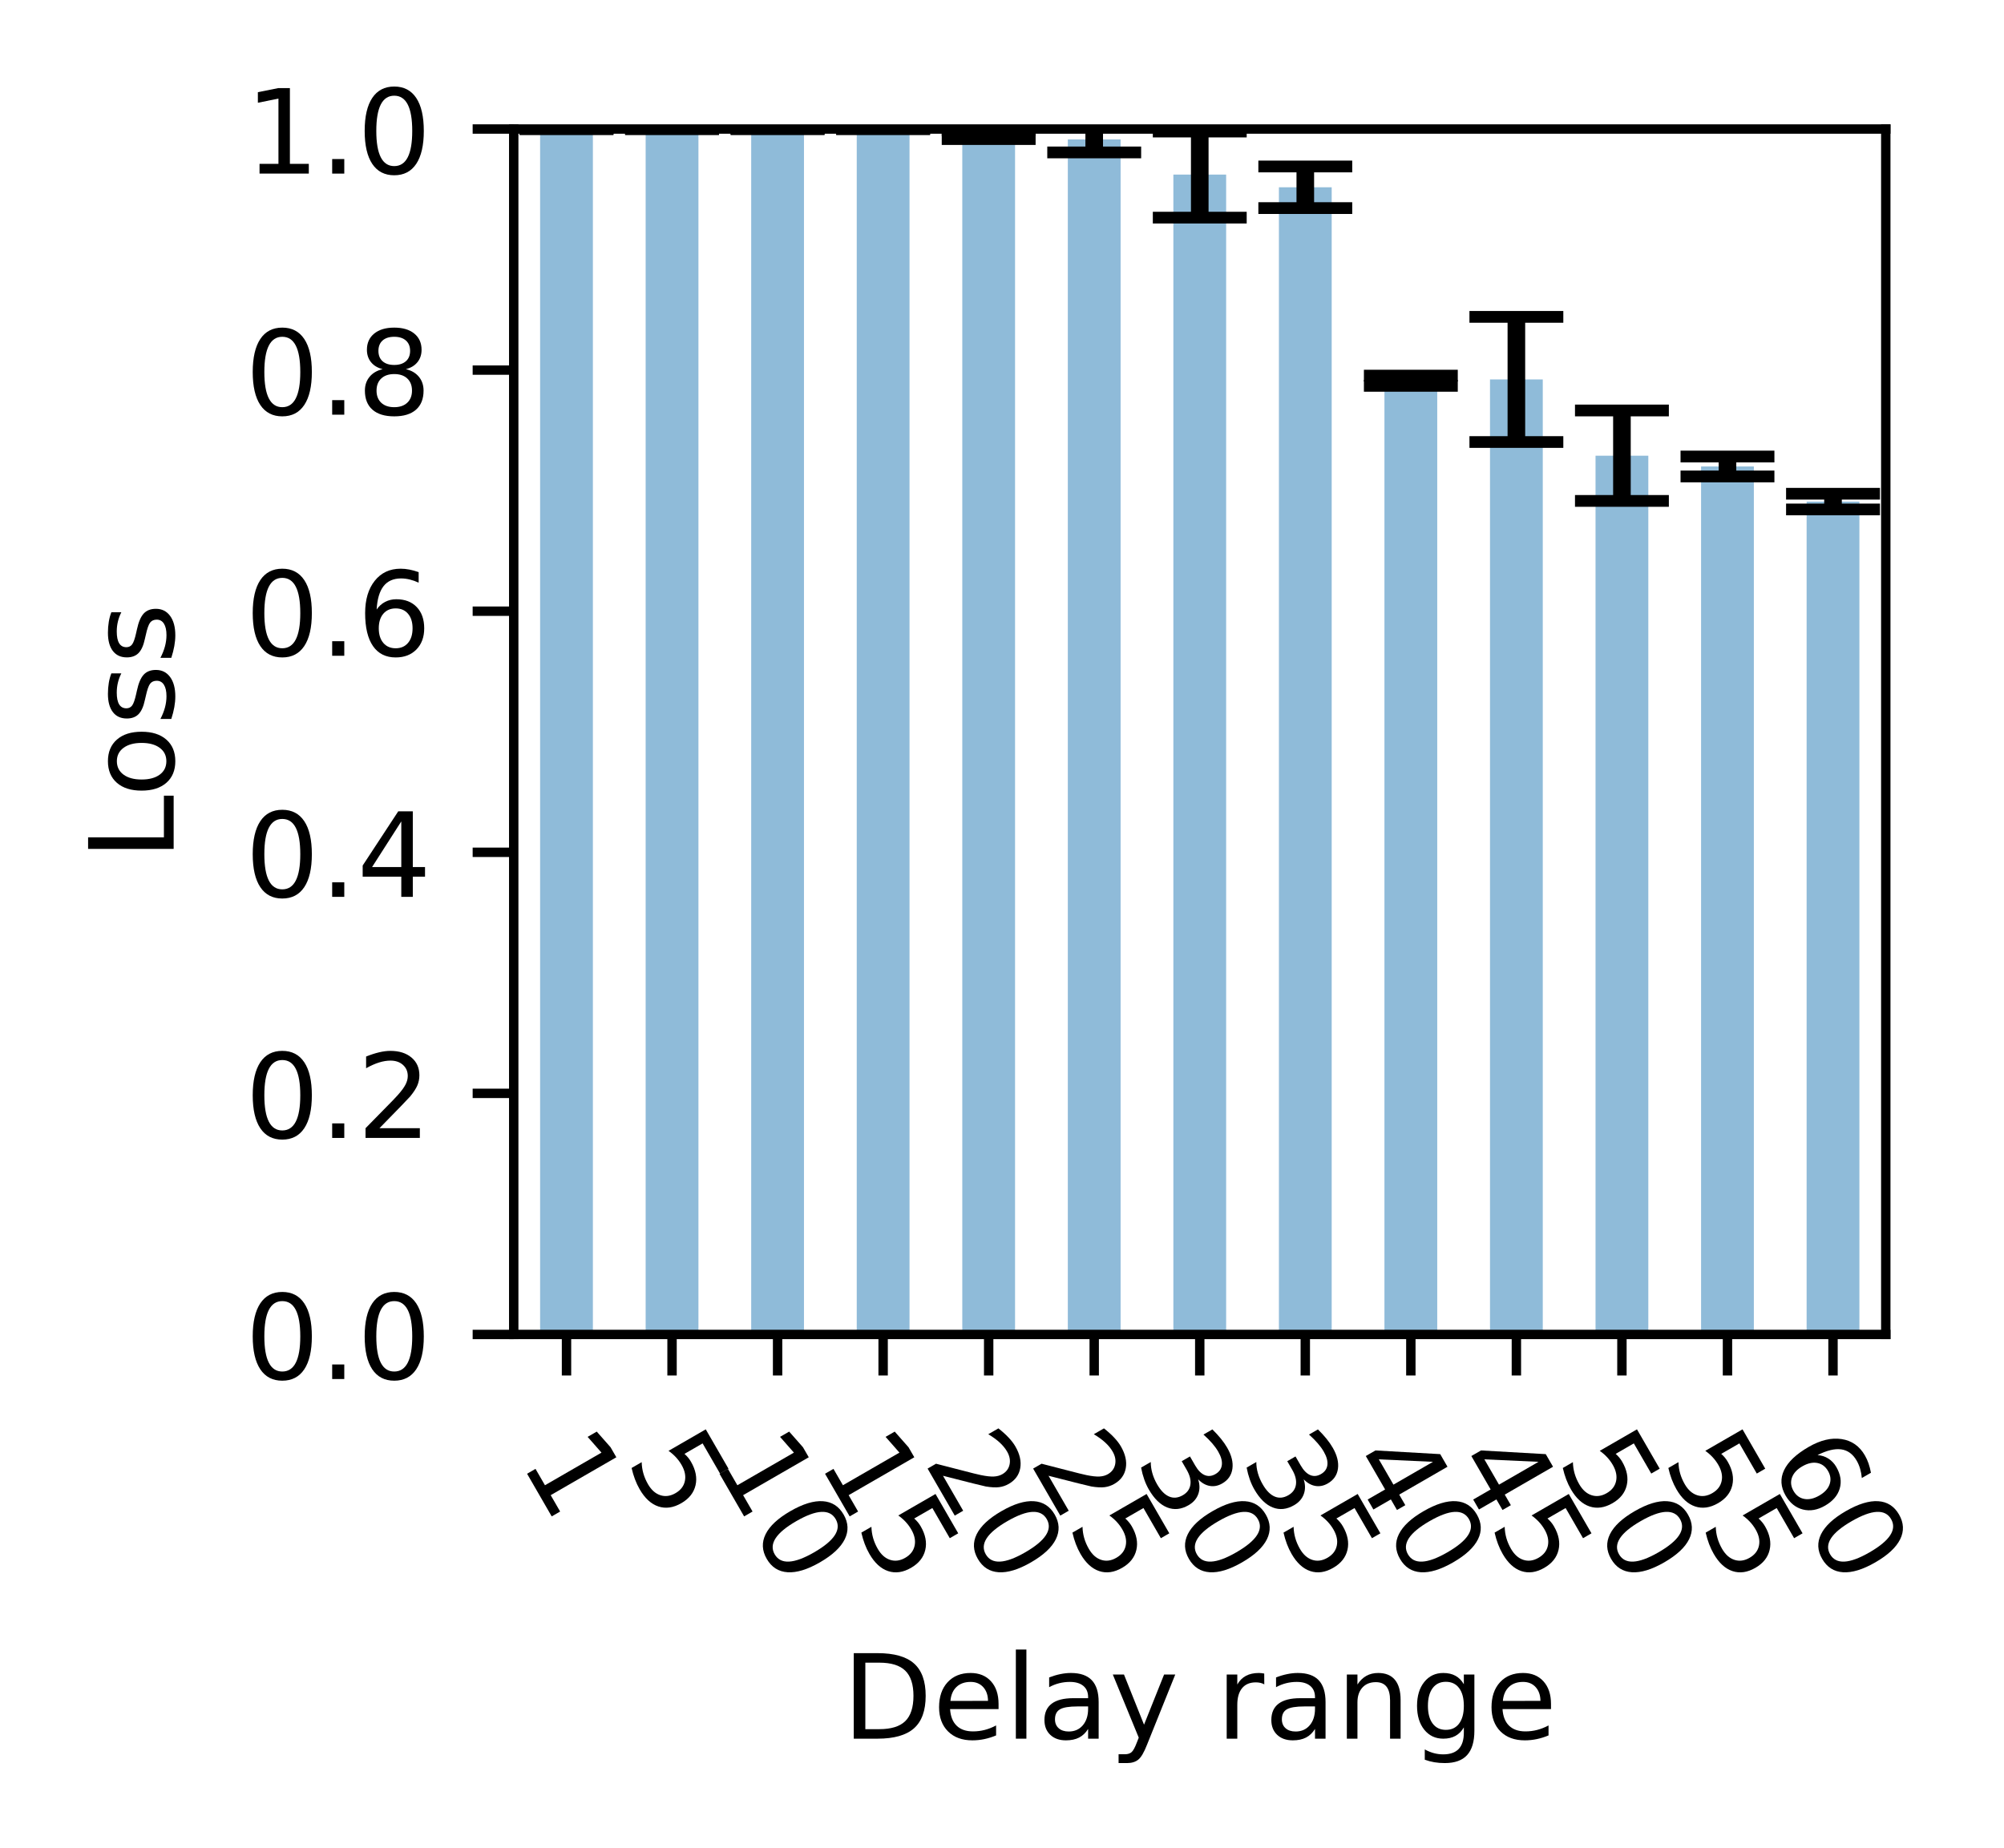
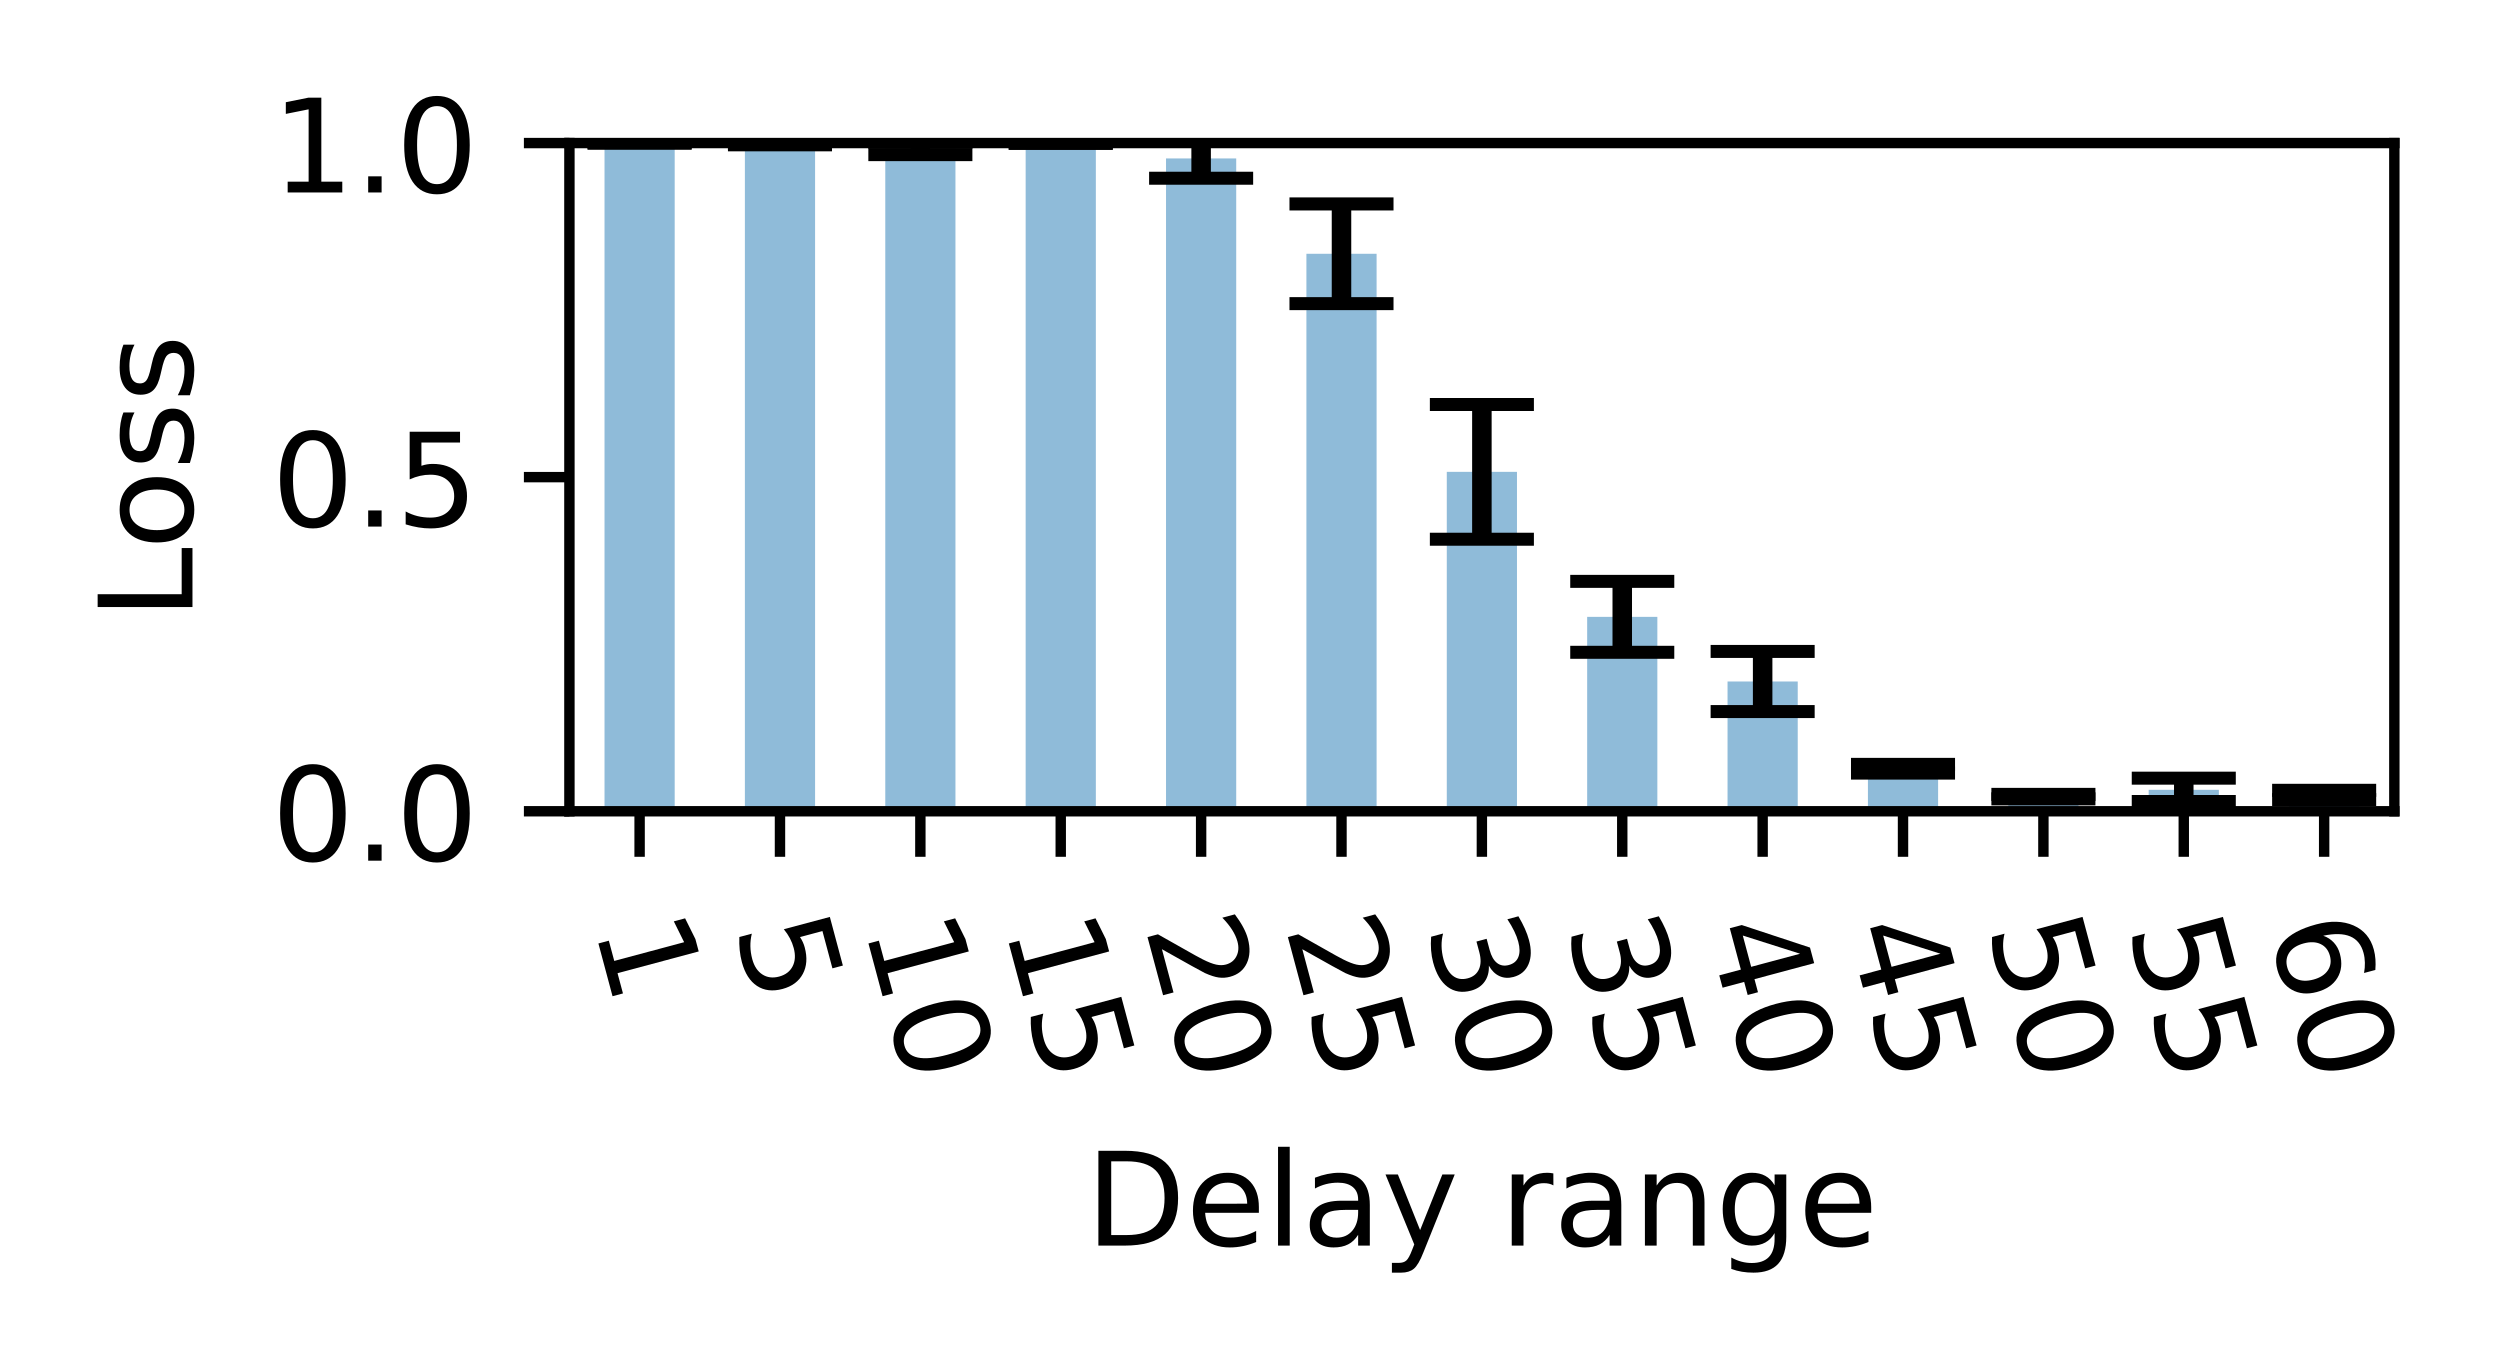
- <svg xmlns="http://www.w3.org/2000/svg" xmlns:xlink="http://www.w3.org/1999/xlink" width="170.785pt" height="157.492pt" viewBox="0 0 170.785 157.492" version="1.1">
+ <svg xmlns="http://www.w3.org/2000/svg" xmlns:xlink="http://www.w3.org/1999/xlink" width="192.22pt" height="105.052pt" viewBox="0 0 192.22 105.052" version="1.1">
  <defs>
    <style type="text/css">*{stroke-linejoin: round; stroke-linecap: butt}</style>
  </defs>
  <g id="figure_1">
    <g id="patch_1">
-       <path d="M -0 157.492  L 170.785 157.492  L 170.785 0  L -0 0  L -0 157.492  z " style="fill: none" />
+       <path d="M 0 105.052  L 192.22 105.052  L 192.22 0  L 0 0  L 0 105.052  z " style="fill: none" />
    </g>
    <g id="axes_1">
      <g id="patch_2">
-         <path d="M 43.781 113.755  L 160.71 113.755  L 160.71 10.999  L 43.781 10.999  L 43.781 113.755  z " style="fill: none" />
+         <path d="M 43.781 62.377  L 184.096 62.377  L 184.096 10.999  L 43.781 10.999  L 43.781 62.377  z " style="fill: none" />
      </g>
      <g id="patch_3">
-         <path d="M 46.03 113.755  L 50.527 113.755  L 50.527 10.999  L 46.03 10.999  z " clip-path="url(#p0a329f29b9)" style="fill: #1f77b4; opacity: 0.5" />
+         <path d="M 46.48 62.377  L 51.876 62.377  L 51.876 10.999  L 46.48 10.999  z " clip-path="url(#p84461c44e7)" style="fill: #1f77b4; opacity: 0.5" />
      </g>
      <g id="patch_4">
-         <path d="M 55.024 113.755  L 59.522 113.755  L 59.522 10.999  L 55.024 10.999  z " clip-path="url(#p0a329f29b9)" style="fill: #1f77b4; opacity: 0.5" />
+         <path d="M 57.273 62.377  L 62.67 62.377  L 62.67 11.079  L 57.273 11.079  z " clip-path="url(#p84461c44e7)" style="fill: #1f77b4; opacity: 0.5" />
      </g>
      <g id="patch_5">
-         <path d="M 64.019 113.755  L 68.516 113.755  L 68.516 10.999  L 64.019 10.999  z " clip-path="url(#p0a329f29b9)" style="fill: #1f77b4; opacity: 0.5" />
+         <path d="M 68.067 62.377  L 73.463 62.377  L 73.463 11.414  L 68.067 11.414  z " clip-path="url(#p84461c44e7)" style="fill: #1f77b4; opacity: 0.5" />
      </g>
      <g id="patch_6">
-         <path d="M 73.014 113.755  L 77.511 113.755  L 77.511 10.999  L 73.014 10.999  z " clip-path="url(#p0a329f29b9)" style="fill: #1f77b4; opacity: 0.5" />
+         <path d="M 78.86 62.377  L 84.257 62.377  L 84.257 11.019  L 78.86 11.019  z " clip-path="url(#p84461c44e7)" style="fill: #1f77b4; opacity: 0.5" />
      </g>
      <g id="patch_7">
-         <path d="M 82.008 113.755  L 86.505 113.755  L 86.505 11.474  L 82.008 11.474  z " clip-path="url(#p0a329f29b9)" style="fill: #1f77b4; opacity: 0.5" />
+         <path d="M 89.653 62.377  L 95.05 62.377  L 95.05 12.182  L 89.653 12.182  z " clip-path="url(#p84461c44e7)" style="fill: #1f77b4; opacity: 0.5" />
      </g>
      <g id="patch_8">
-         <path d="M 91.003 113.755  L 95.5 113.755  L 95.5 11.885  L 91.003 11.885  z " clip-path="url(#p0a329f29b9)" style="fill: #1f77b4; opacity: 0.5" />
+         <path d="M 100.447 62.377  L 105.844 62.377  L 105.844 19.512  L 100.447 19.512  z " clip-path="url(#p84461c44e7)" style="fill: #1f77b4; opacity: 0.5" />
      </g>
      <g id="patch_9">
-         <path d="M 99.997 113.755  L 104.494 113.755  L 104.494 14.882  L 99.997 14.882  z " clip-path="url(#p0a329f29b9)" style="fill: #1f77b4; opacity: 0.5" />
+         <path d="M 111.24 62.377  L 116.637 62.377  L 116.637 36.28  L 111.24 36.28  z " clip-path="url(#p84461c44e7)" style="fill: #1f77b4; opacity: 0.5" />
      </g>
      <g id="patch_10">
-         <path d="M 108.992 113.755  L 113.489 113.755  L 113.489 15.964  L 108.992 15.964  z " clip-path="url(#p0a329f29b9)" style="fill: #1f77b4; opacity: 0.5" />
+         <path d="M 122.034 62.377  L 127.431 62.377  L 127.431 47.429  L 122.034 47.429  z " clip-path="url(#p84461c44e7)" style="fill: #1f77b4; opacity: 0.5" />
      </g>
      <g id="patch_11">
-         <path d="M 117.986 113.755  L 122.484 113.755  L 122.484 32.456  L 117.986 32.456  z " clip-path="url(#p0a329f29b9)" style="fill: #1f77b4; opacity: 0.5" />
+         <path d="M 132.827 62.377  L 138.224 62.377  L 138.224 52.399  L 132.827 52.399  z " clip-path="url(#p84461c44e7)" style="fill: #1f77b4; opacity: 0.5" />
      </g>
      <g id="patch_12">
-         <path d="M 126.981 113.755  L 131.478 113.755  L 131.478 32.345  L 126.981 32.345  z " clip-path="url(#p0a329f29b9)" style="fill: #1f77b4; opacity: 0.5" />
+         <path d="M 143.621 62.377  L 149.017 62.377  L 149.017 59.109  L 143.621 59.109  z " clip-path="url(#p84461c44e7)" style="fill: #1f77b4; opacity: 0.5" />
      </g>
      <g id="patch_13">
-         <path d="M 135.975 113.755  L 140.473 113.755  L 140.473 38.847  L 135.975 38.847  z " clip-path="url(#p0a329f29b9)" style="fill: #1f77b4; opacity: 0.5" />
+         <path d="M 154.414 62.377  L 159.811 62.377  L 159.811 61.251  L 154.414 61.251  z " clip-path="url(#p84461c44e7)" style="fill: #1f77b4; opacity: 0.5" />
      </g>
      <g id="patch_14">
-         <path d="M 144.97 113.755  L 149.467 113.755  L 149.467 39.765  L 144.97 39.765  z " clip-path="url(#p0a329f29b9)" style="fill: #1f77b4; opacity: 0.5" />
+         <path d="M 165.208 62.377  L 170.604 62.377  L 170.604 60.727  L 165.208 60.727  z " clip-path="url(#p84461c44e7)" style="fill: #1f77b4; opacity: 0.5" />
      </g>
      <g id="patch_15">
-         <path d="M 153.964 113.755  L 158.462 113.755  L 158.462 42.759  L 153.964 42.759  z " clip-path="url(#p0a329f29b9)" style="fill: #1f77b4; opacity: 0.5" />
+         <path d="M 176.001 62.377  L 181.398 62.377  L 181.398 61.125  L 176.001 61.125  z " clip-path="url(#p84461c44e7)" style="fill: #1f77b4; opacity: 0.5" />
      </g>
      <g id="matplotlib.axis_1">
        <g id="xtick_1">
          <g id="line2d_1">
            <defs>
-               <path id="m7766f62734" d="M 0 0  L 0 3.5  " style="stroke: #000000; stroke-width: 0.8" />
+               <path id="mae261e4561" d="M 0 0  L 0 3.5  " style="stroke: #000000; stroke-width: 0.8" />
            </defs>
            <g>
-               <use xlink:href="#m7766f62734" x="48.279" y="113.755" style="stroke: #000000; stroke-width: 0.8" />
+               <use xlink:href="#mae261e4561" x="49.178" y="62.377" style="stroke: #000000; stroke-width: 0.8" />
            </g>
          </g>
          <g id="text_1">
-             <g transform="translate(44.29821 124.5543) rotate(-300) scale(0.1 -0.1)">
+             <g transform="translate(45.68926 71.34379) rotate(-285) scale(0.1 -0.1)">
              <defs>
                <path id="DejaVuSans-31" d="M 794 531  L 1825 531  L 1825 4091  L 703 3866  L 703 4441  L 1819 4666  L 2450 4666  L 2450 531  L 3481 531  L 3481 0  L 794 0  L 794 531  z " transform="scale(0.015625)" />
              </defs>
              <use xlink:href="#DejaVuSans-31" />
            </g>
          </g>
        </g>
        <g id="xtick_2">
          <g id="line2d_2">
            <g>
-               <use xlink:href="#m7766f62734" x="57.273" y="113.755" style="stroke: #000000; stroke-width: 0.8" />
+               <use xlink:href="#mae261e4561" x="59.971" y="62.377" style="stroke: #000000; stroke-width: 0.8" />
            </g>
          </g>
          <g id="text_2">
-             <g transform="translate(53.29276 124.5543) rotate(-300) scale(0.1 -0.1)">
+             <g transform="translate(56.48272 71.34379) rotate(-285) scale(0.1 -0.1)">
              <defs>
                <path id="DejaVuSans-35" d="M 691 4666  L 3169 4666  L 3169 4134  L 1269 4134  L 1269 2991  Q 1406 3038 1543 3061  Q 1681 3084 1819 3084  Q 2600 3084 3056 2656  Q 3513 2228 3513 1497  Q 3513 744 3044 326  Q 2575 -91 1722 -91  Q 1428 -91 1123 -41  Q 819 9 494 109  L 494 744  Q 775 591 1075 516  Q 1375 441 1709 441  Q 2250 441 2565 725  Q 2881 1009 2881 1497  Q 2881 1984 2565 2268  Q 2250 2553 1709 2553  Q 1456 2553 1204 2497  Q 953 2441 691 2322  L 691 4666  z " transform="scale(0.015625)" />
              </defs>
              <use xlink:href="#DejaVuSans-35" />
            </g>
          </g>
        </g>
        <g id="xtick_3">
          <g id="line2d_3">
            <g>
-               <use xlink:href="#m7766f62734" x="66.268" y="113.755" style="stroke: #000000; stroke-width: 0.8" />
+               <use xlink:href="#mae261e4561" x="70.765" y="62.377" style="stroke: #000000; stroke-width: 0.8" />
            </g>
          </g>
          <g id="text_3">
-             <g transform="translate(60.69668 124.5543) rotate(-300) scale(0.1 -0.1)">
+             <g transform="translate(66.45281 71.34379) rotate(-285) scale(0.1 -0.1)">
              <defs>
                <path id="DejaVuSans-30" d="M 2034 4250  Q 1547 4250 1301 3770  Q 1056 3291 1056 2328  Q 1056 1369 1301 889  Q 1547 409 2034 409  Q 2525 409 2770 889  Q 3016 1369 3016 2328  Q 3016 3291 2770 3770  Q 2525 4250 2034 4250  z M 2034 4750  Q 2819 4750 3233 4129  Q 3647 3509 3647 2328  Q 3647 1150 3233 529  Q 2819 -91 2034 -91  Q 1250 -91 836 529  Q 422 1150 422 2328  Q 422 3509 836 4129  Q 1250 4750 2034 4750  z " transform="scale(0.015625)" />
              </defs>
              <use xlink:href="#DejaVuSans-31" />
              <use xlink:href="#DejaVuSans-30" transform="translate(63.62305 0)" />
            </g>
          </g>
        </g>
        <g id="xtick_4">
          <g id="line2d_4">
            <g>
-               <use xlink:href="#m7766f62734" x="75.262" y="113.755" style="stroke: #000000; stroke-width: 0.8" />
+               <use xlink:href="#mae261e4561" x="81.558" y="62.377" style="stroke: #000000; stroke-width: 0.8" />
            </g>
          </g>
          <g id="text_4">
-             <g transform="translate(69.69123 124.5543) rotate(-300) scale(0.1 -0.1)">
+             <g transform="translate(77.24627 71.34379) rotate(-285) scale(0.1 -0.1)">
              <use xlink:href="#DejaVuSans-31" />
              <use xlink:href="#DejaVuSans-35" transform="translate(63.62305 0)" />
            </g>
          </g>
        </g>
        <g id="xtick_5">
          <g id="line2d_5">
            <g>
-               <use xlink:href="#m7766f62734" x="84.257" y="113.755" style="stroke: #000000; stroke-width: 0.8" />
+               <use xlink:href="#mae261e4561" x="92.352" y="62.377" style="stroke: #000000; stroke-width: 0.8" />
            </g>
          </g>
          <g id="text_5">
-             <g transform="translate(78.68578 124.5543) rotate(-300) scale(0.1 -0.1)">
+             <g transform="translate(88.03973 71.34379) rotate(-285) scale(0.1 -0.1)">
              <defs>
                <path id="DejaVuSans-32" d="M 1228 531  L 3431 531  L 3431 0  L 469 0  L 469 531  Q 828 903 1448 1529  Q 2069 2156 2228 2338  Q 2531 2678 2651 2914  Q 2772 3150 2772 3378  Q 2772 3750 2511 3984  Q 2250 4219 1831 4219  Q 1534 4219 1204 4116  Q 875 4013 500 3803  L 500 4441  Q 881 4594 1212 4672  Q 1544 4750 1819 4750  Q 2544 4750 2975 4387  Q 3406 4025 3406 3419  Q 3406 3131 3298 2873  Q 3191 2616 2906 2266  Q 2828 2175 2409 1742  Q 1991 1309 1228 531  z " transform="scale(0.015625)" />
              </defs>
              <use xlink:href="#DejaVuSans-32" />
              <use xlink:href="#DejaVuSans-30" transform="translate(63.62305 0)" />
            </g>
          </g>
        </g>
        <g id="xtick_6">
          <g id="line2d_6">
            <g>
-               <use xlink:href="#m7766f62734" x="93.251" y="113.755" style="stroke: #000000; stroke-width: 0.8" />
+               <use xlink:href="#mae261e4561" x="103.145" y="62.377" style="stroke: #000000; stroke-width: 0.8" />
            </g>
          </g>
          <g id="text_6">
-             <g transform="translate(87.68033 124.5543) rotate(-300) scale(0.1 -0.1)">
+             <g transform="translate(98.83318 71.34379) rotate(-285) scale(0.1 -0.1)">
              <use xlink:href="#DejaVuSans-32" />
              <use xlink:href="#DejaVuSans-35" transform="translate(63.62305 0)" />
            </g>
          </g>
        </g>
        <g id="xtick_7">
          <g id="line2d_7">
            <g>
-               <use xlink:href="#m7766f62734" x="102.246" y="113.755" style="stroke: #000000; stroke-width: 0.8" />
+               <use xlink:href="#mae261e4561" x="113.939" y="62.377" style="stroke: #000000; stroke-width: 0.8" />
            </g>
          </g>
          <g id="text_7">
-             <g transform="translate(96.67488 124.5543) rotate(-300) scale(0.1 -0.1)">
+             <g transform="translate(109.6266 71.34379) rotate(-285) scale(0.1 -0.1)">
              <defs>
                <path id="DejaVuSans-33" d="M 2597 2516  Q 3050 2419 3304 2112  Q 3559 1806 3559 1356  Q 3559 666 3084 287  Q 2609 -91 1734 -91  Q 1441 -91 1130 -33  Q 819 25 488 141  L 488 750  Q 750 597 1062 519  Q 1375 441 1716 441  Q 2309 441 2620 675  Q 2931 909 2931 1356  Q 2931 1769 2642 2001  Q 2353 2234 1838 2234  L 1294 2234  L 1294 2753  L 1863 2753  Q 2328 2753 2575 2939  Q 2822 3125 2822 3475  Q 2822 3834 2567 4026  Q 2313 4219 1838 4219  Q 1578 4219 1281 4162  Q 984 4106 628 3988  L 628 4550  Q 988 4650 1302 4700  Q 1616 4750 1894 4750  Q 2613 4750 3031 4423  Q 3450 4097 3450 3541  Q 3450 3153 3228 2886  Q 3006 2619 2597 2516  z " transform="scale(0.015625)" />
              </defs>
              <use xlink:href="#DejaVuSans-33" />
              <use xlink:href="#DejaVuSans-30" transform="translate(63.62305 0)" />
            </g>
          </g>
        </g>
        <g id="xtick_8">
          <g id="line2d_8">
            <g>
-               <use xlink:href="#m7766f62734" x="111.24" y="113.755" style="stroke: #000000; stroke-width: 0.8" />
+               <use xlink:href="#mae261e4561" x="124.732" y="62.377" style="stroke: #000000; stroke-width: 0.8" />
            </g>
          </g>
          <g id="text_8">
-             <g transform="translate(105.6694 124.5543) rotate(-300) scale(0.1 -0.1)">
+             <g transform="translate(120.4201 71.34379) rotate(-285) scale(0.1 -0.1)">
              <use xlink:href="#DejaVuSans-33" />
              <use xlink:href="#DejaVuSans-35" transform="translate(63.62305 0)" />
            </g>
          </g>
        </g>
        <g id="xtick_9">
          <g id="line2d_9">
            <g>
-               <use xlink:href="#m7766f62734" x="120.235" y="113.755" style="stroke: #000000; stroke-width: 0.8" />
+               <use xlink:href="#mae261e4561" x="135.526" y="62.377" style="stroke: #000000; stroke-width: 0.8" />
            </g>
          </g>
          <g id="text_9">
-             <g transform="translate(114.664 124.5543) rotate(-300) scale(0.1 -0.1)">
+             <g transform="translate(131.2136 71.34379) rotate(-285) scale(0.1 -0.1)">
              <defs>
                <path id="DejaVuSans-34" d="M 2419 4116  L 825 1625  L 2419 1625  L 2419 4116  z M 2253 4666  L 3047 4666  L 3047 1625  L 3713 1625  L 3713 1100  L 3047 1100  L 3047 0  L 2419 0  L 2419 1100  L 313 1100  L 313 1709  L 2253 4666  z " transform="scale(0.015625)" />
              </defs>
              <use xlink:href="#DejaVuSans-34" />
              <use xlink:href="#DejaVuSans-30" transform="translate(63.62305 0)" />
            </g>
          </g>
        </g>
        <g id="xtick_10">
          <g id="line2d_10">
            <g>
-               <use xlink:href="#m7766f62734" x="129.229" y="113.755" style="stroke: #000000; stroke-width: 0.8" />
+               <use xlink:href="#mae261e4561" x="146.319" y="62.377" style="stroke: #000000; stroke-width: 0.8" />
            </g>
          </g>
          <g id="text_10">
-             <g transform="translate(123.6585 124.5543) rotate(-300) scale(0.1 -0.1)">
+             <g transform="translate(142.007 71.34379) rotate(-285) scale(0.1 -0.1)">
              <use xlink:href="#DejaVuSans-34" />
              <use xlink:href="#DejaVuSans-35" transform="translate(63.62305 0)" />
            </g>
          </g>
        </g>
        <g id="xtick_11">
          <g id="line2d_11">
            <g>
-               <use xlink:href="#m7766f62734" x="138.224" y="113.755" style="stroke: #000000; stroke-width: 0.8" />
+               <use xlink:href="#mae261e4561" x="157.113" y="62.377" style="stroke: #000000; stroke-width: 0.8" />
            </g>
          </g>
          <g id="text_11">
-             <g transform="translate(132.6531 124.5543) rotate(-300) scale(0.1 -0.1)">
+             <g transform="translate(152.8005 71.34379) rotate(-285) scale(0.1 -0.1)">
              <use xlink:href="#DejaVuSans-35" />
              <use xlink:href="#DejaVuSans-30" transform="translate(63.62305 0)" />
            </g>
          </g>
        </g>
        <g id="xtick_12">
          <g id="line2d_12">
            <g>
-               <use xlink:href="#m7766f62734" x="147.219" y="113.755" style="stroke: #000000; stroke-width: 0.8" />
+               <use xlink:href="#mae261e4561" x="167.906" y="62.377" style="stroke: #000000; stroke-width: 0.8" />
            </g>
          </g>
          <g id="text_12">
-             <g transform="translate(141.6476 124.5543) rotate(-300) scale(0.1 -0.1)">
+             <g transform="translate(163.5939 71.34379) rotate(-285) scale(0.1 -0.1)">
              <use xlink:href="#DejaVuSans-35" />
              <use xlink:href="#DejaVuSans-35" transform="translate(63.62305 0)" />
            </g>
          </g>
        </g>
        <g id="xtick_13">
          <g id="line2d_13">
            <g>
-               <use xlink:href="#m7766f62734" x="156.213" y="113.755" style="stroke: #000000; stroke-width: 0.8" />
+               <use xlink:href="#mae261e4561" x="178.699" y="62.377" style="stroke: #000000; stroke-width: 0.8" />
            </g>
          </g>
          <g id="text_13">
-             <g transform="translate(150.6422 124.5543) rotate(-300) scale(0.1 -0.1)">
+             <g transform="translate(174.3874 71.34379) rotate(-285) scale(0.1 -0.1)">
              <defs>
                <path id="DejaVuSans-36" d="M 2113 2584  Q 1688 2584 1439 2293  Q 1191 2003 1191 1497  Q 1191 994 1439 701  Q 1688 409 2113 409  Q 2538 409 2786 701  Q 3034 994 3034 1497  Q 3034 2003 2786 2293  Q 2538 2584 2113 2584  z M 3366 4563  L 3366 3988  Q 3128 4100 2886 4159  Q 2644 4219 2406 4219  Q 1781 4219 1451 3797  Q 1122 3375 1075 2522  Q 1259 2794 1537 2939  Q 1816 3084 2150 3084  Q 2853 3084 3261 2657  Q 3669 2231 3669 1497  Q 3669 778 3244 343  Q 2819 -91 2113 -91  Q 1303 -91 875 529  Q 447 1150 447 2328  Q 447 3434 972 4092  Q 1497 4750 2381 4750  Q 2619 4750 2861 4703  Q 3103 4656 3366 4563  z " transform="scale(0.015625)" />
              </defs>
              <use xlink:href="#DejaVuSans-36" />
              <use xlink:href="#DejaVuSans-30" transform="translate(63.62305 0)" />
            </g>
          </g>
        </g>
        <g id="text_14">
-           <g transform="translate(71.77863 148.2128) scale(0.1 -0.1)">
+           <g transform="translate(83.47154 95.7719) scale(0.1 -0.1)">
            <defs>
              <path id="DejaVuSans-44" d="M 1259 4147  L 1259 519  L 2022 519  Q 2988 519 3436 956  Q 3884 1394 3884 2338  Q 3884 3275 3436 3711  Q 2988 4147 2022 4147  L 1259 4147  z M 628 4666  L 1925 4666  Q 3281 4666 3915 4102  Q 4550 3538 4550 2338  Q 4550 1131 3912 565  Q 3275 0 1925 0  L 628 0  L 628 4666  z " transform="scale(0.015625)" />
              <path id="DejaVuSans-65" d="M 3597 1894  L 3597 1613  L 953 1613  Q 991 1019 1311 708  Q 1631 397 2203 397  Q 2534 397 2845 478  Q 3156 559 3463 722  L 3463 178  Q 3153 47 2828 -22  Q 2503 -91 2169 -91  Q 1331 -91 842 396  Q 353 884 353 1716  Q 353 2575 817 3079  Q 1281 3584 2069 3584  Q 2775 3584 3186 3129  Q 3597 2675 3597 1894  z M 3022 2063  Q 3016 2534 2758 2815  Q 2500 3097 2075 3097  Q 1594 3097 1305 2825  Q 1016 2553 972 2059  L 3022 2063  z " transform="scale(0.015625)" />
              <path id="DejaVuSans-6c" d="M 603 4863  L 1178 4863  L 1178 0  L 603 0  L 603 4863  z " transform="scale(0.015625)" />
              <path id="DejaVuSans-61" d="M 2194 1759  Q 1497 1759 1228 1600  Q 959 1441 959 1056  Q 959 750 1161 570  Q 1363 391 1709 391  Q 2188 391 2477 730  Q 2766 1069 2766 1631  L 2766 1759  L 2194 1759  z M 3341 1997  L 3341 0  L 2766 0  L 2766 531  Q 2569 213 2275 61  Q 1981 -91 1556 -91  Q 1019 -91 701 211  Q 384 513 384 1019  Q 384 1609 779 1909  Q 1175 2209 1959 2209  L 2766 2209  L 2766 2266  Q 2766 2663 2505 2880  Q 2244 3097 1772 3097  Q 1472 3097 1187 3025  Q 903 2953 641 2809  L 641 3341  Q 956 3463 1253 3523  Q 1550 3584 1831 3584  Q 2591 3584 2966 3190  Q 3341 2797 3341 1997  z " transform="scale(0.015625)" />
              <path id="DejaVuSans-79" d="M 2059 -325  Q 1816 -950 1584 -1140  Q 1353 -1331 966 -1331  L 506 -1331  L 506 -850  L 844 -850  Q 1081 -850 1212 -737  Q 1344 -625 1503 -206  L 1606 56  L 191 3500  L 800 3500  L 1894 763  L 2988 3500  L 3597 3500  L 2059 -325  z " transform="scale(0.015625)" />
              <path id="DejaVuSans-20" transform="scale(0.015625)" />
              <path id="DejaVuSans-72" d="M 2631 2963  Q 2534 3019 2420 3045  Q 2306 3072 2169 3072  Q 1681 3072 1420 2755  Q 1159 2438 1159 1844  L 1159 0  L 581 0  L 581 3500  L 1159 3500  L 1159 2956  Q 1341 3275 1631 3429  Q 1922 3584 2338 3584  Q 2397 3584 2469 3576  Q 2541 3569 2628 3553  L 2631 2963  z " transform="scale(0.015625)" />
              <path id="DejaVuSans-6e" d="M 3513 2113  L 3513 0  L 2938 0  L 2938 2094  Q 2938 2591 2744 2837  Q 2550 3084 2163 3084  Q 1697 3084 1428 2787  Q 1159 2491 1159 1978  L 1159 0  L 581 0  L 581 3500  L 1159 3500  L 1159 2956  Q 1366 3272 1645 3428  Q 1925 3584 2291 3584  Q 2894 3584 3203 3211  Q 3513 2838 3513 2113  z " transform="scale(0.015625)" />
              <path id="DejaVuSans-67" d="M 2906 1791  Q 2906 2416 2648 2759  Q 2391 3103 1925 3103  Q 1463 3103 1205 2759  Q 947 2416 947 1791  Q 947 1169 1205 825  Q 1463 481 1925 481  Q 2391 481 2648 825  Q 2906 1169 2906 1791  z M 3481 434  Q 3481 -459 3084 -895  Q 2688 -1331 1869 -1331  Q 1566 -1331 1297 -1286  Q 1028 -1241 775 -1147  L 775 -588  Q 1028 -725 1275 -790  Q 1522 -856 1778 -856  Q 2344 -856 2625 -561  Q 2906 -266 2906 331  L 2906 616  Q 2728 306 2450 153  Q 2172 0 1784 0  Q 1141 0 747 490  Q 353 981 353 1791  Q 353 2603 747 3093  Q 1141 3584 1784 3584  Q 2172 3584 2450 3431  Q 2728 3278 2906 2969  L 2906 3500  L 3481 3500  L 3481 434  z " transform="scale(0.015625)" />
            </defs>
            <use xlink:href="#DejaVuSans-44" />
            <use xlink:href="#DejaVuSans-65" transform="translate(77.00195 0)" />
            <use xlink:href="#DejaVuSans-6c" transform="translate(138.5254 0)" />
            <use xlink:href="#DejaVuSans-61" transform="translate(166.3086 0)" />
            <use xlink:href="#DejaVuSans-79" transform="translate(227.5879 0)" />
            <use xlink:href="#DejaVuSans-20" transform="translate(286.7676 0)" />
            <use xlink:href="#DejaVuSans-72" transform="translate(318.5547 0)" />
            <use xlink:href="#DejaVuSans-61" transform="translate(359.668 0)" />
            <use xlink:href="#DejaVuSans-6e" transform="translate(420.9473 0)" />
            <use xlink:href="#DejaVuSans-67" transform="translate(484.3262 0)" />
            <use xlink:href="#DejaVuSans-65" transform="translate(547.8027 0)" />
          </g>
        </g>
      </g>
      <g id="matplotlib.axis_2">
        <g id="ytick_1">
          <g id="line2d_14">
            <defs>
-               <path id="mdfdc587872" d="M 0 0  L -3.5 0  " style="stroke: #000000; stroke-width: 0.8" />
+               <path id="mac74c41cd6" d="M 0 0  L -3.5 0  " style="stroke: #000000; stroke-width: 0.8" />
            </defs>
            <g>
-               <use xlink:href="#mdfdc587872" x="43.781" y="113.755" style="stroke: #000000; stroke-width: 0.8" />
+               <use xlink:href="#mac74c41cd6" x="43.781" y="62.377" style="stroke: #000000; stroke-width: 0.8" />
            </g>
          </g>
          <g id="text_15">
-             <g transform="translate(20.87813 117.5543) scale(0.1 -0.1)">
+             <g transform="translate(20.87813 66.17639) scale(0.1 -0.1)">
              <defs>
                <path id="DejaVuSans-2e" d="M 684 794  L 1344 794  L 1344 0  L 684 0  L 684 794  z " transform="scale(0.015625)" />
              </defs>
              <use xlink:href="#DejaVuSans-30" />
              <use xlink:href="#DejaVuSans-2e" transform="translate(63.62305 0)" />
              <use xlink:href="#DejaVuSans-30" transform="translate(95.41016 0)" />
            </g>
          </g>
        </g>
        <g id="ytick_2">
          <g id="line2d_15">
            <g>
-               <use xlink:href="#mdfdc587872" x="43.781" y="93.204" style="stroke: #000000; stroke-width: 0.8" />
+               <use xlink:href="#mac74c41cd6" x="43.781" y="36.688" style="stroke: #000000; stroke-width: 0.8" />
            </g>
          </g>
          <g id="text_16">
-             <g transform="translate(20.87813 97.00316) scale(0.1 -0.1)">
+             <g transform="translate(20.87813 40.48741) scale(0.1 -0.1)">
              <use xlink:href="#DejaVuSans-30" />
              <use xlink:href="#DejaVuSans-2e" transform="translate(63.62305 0)" />
-               <use xlink:href="#DejaVuSans-32" transform="translate(95.41016 0)" />
+               <use xlink:href="#DejaVuSans-35" transform="translate(95.41016 0)" />
            </g>
          </g>
        </g>
        <g id="ytick_3">
          <g id="line2d_16">
            <g>
-               <use xlink:href="#mdfdc587872" x="43.781" y="72.653" style="stroke: #000000; stroke-width: 0.8" />
+               <use xlink:href="#mac74c41cd6" x="43.781" y="10.999" style="stroke: #000000; stroke-width: 0.8" />
            </g>
          </g>
          <g id="text_17">
-             <g transform="translate(20.87813 76.45198) scale(0.1 -0.1)">
-               <use xlink:href="#DejaVuSans-30" />
-               <use xlink:href="#DejaVuSans-2e" transform="translate(63.62305 0)" />
-               <use xlink:href="#DejaVuSans-34" transform="translate(95.41016 0)" />
-             </g>
-           </g>
-         </g>
-         <g id="ytick_4">
-           <g id="line2d_17">
-             <g>
-               <use xlink:href="#mdfdc587872" x="43.781" y="52.102" style="stroke: #000000; stroke-width: 0.8" />
-             </g>
-           </g>
-           <g id="text_18">
-             <g transform="translate(20.87813 55.9008) scale(0.1 -0.1)">
-               <use xlink:href="#DejaVuSans-30" />
-               <use xlink:href="#DejaVuSans-2e" transform="translate(63.62305 0)" />
-               <use xlink:href="#DejaVuSans-36" transform="translate(95.41016 0)" />
-             </g>
-           </g>
-         </g>
-         <g id="ytick_5">
-           <g id="line2d_18">
-             <g>
-               <use xlink:href="#mdfdc587872" x="43.781" y="31.55" style="stroke: #000000; stroke-width: 0.8" />
-             </g>
-           </g>
-           <g id="text_19">
-             <g transform="translate(20.87813 35.34962) scale(0.1 -0.1)">
-               <defs>
-                 <path id="DejaVuSans-38" d="M 2034 2216  Q 1584 2216 1326 1975  Q 1069 1734 1069 1313  Q 1069 891 1326 650  Q 1584 409 2034 409  Q 2484 409 2743 651  Q 3003 894 3003 1313  Q 3003 1734 2745 1975  Q 2488 2216 2034 2216  z M 1403 2484  Q 997 2584 770 2862  Q 544 3141 544 3541  Q 544 4100 942 4425  Q 1341 4750 2034 4750  Q 2731 4750 3128 4425  Q 3525 4100 3525 3541  Q 3525 3141 3298 2862  Q 3072 2584 2669 2484  Q 3125 2378 3379 2068  Q 3634 1759 3634 1313  Q 3634 634 3220 271  Q 2806 -91 2034 -91  Q 1263 -91 848 271  Q 434 634 434 1313  Q 434 1759 690 2068  Q 947 2378 1403 2484  z M 1172 3481  Q 1172 3119 1398 2916  Q 1625 2713 2034 2713  Q 2441 2713 2670 2916  Q 2900 3119 2900 3481  Q 2900 3844 2670 4047  Q 2441 4250 2034 4250  Q 1625 4250 1398 4047  Q 1172 3844 1172 3481  z " transform="scale(0.015625)" />
-               </defs>
-               <use xlink:href="#DejaVuSans-30" />
-               <use xlink:href="#DejaVuSans-2e" transform="translate(63.62305 0)" />
-               <use xlink:href="#DejaVuSans-38" transform="translate(95.41016 0)" />
-             </g>
-           </g>
-         </g>
-         <g id="ytick_6">
-           <g id="line2d_19">
-             <g>
-               <use xlink:href="#mdfdc587872" x="43.781" y="10.999" style="stroke: #000000; stroke-width: 0.8" />
-             </g>
-           </g>
-           <g id="text_20">
            <g transform="translate(20.87813 14.79844) scale(0.1 -0.1)">
              <use xlink:href="#DejaVuSans-31" />
              <use xlink:href="#DejaVuSans-2e" transform="translate(63.62305 0)" />
              <use xlink:href="#DejaVuSans-30" transform="translate(95.41016 0)" />
            </g>
          </g>
        </g>
-         <g id="text_21">
-           <g transform="translate(14.79844 73.34436) rotate(-90) scale(0.1 -0.1)">
+         <g id="text_18">
+           <g transform="translate(14.79844 47.65538) rotate(-90) scale(0.1 -0.1)">
            <defs>
              <path id="DejaVuSans-4c" d="M 628 4666  L 1259 4666  L 1259 531  L 3531 531  L 3531 0  L 628 0  L 628 4666  z " transform="scale(0.015625)" />
              <path id="DejaVuSans-6f" d="M 1959 3097  Q 1497 3097 1228 2736  Q 959 2375 959 1747  Q 959 1119 1226 758  Q 1494 397 1959 397  Q 2419 397 2687 759  Q 2956 1122 2956 1747  Q 2956 2369 2687 2733  Q 2419 3097 1959 3097  z M 1959 3584  Q 2709 3584 3137 3096  Q 3566 2609 3566 1747  Q 3566 888 3137 398  Q 2709 -91 1959 -91  Q 1206 -91 779 398  Q 353 888 353 1747  Q 353 2609 779 3096  Q 1206 3584 1959 3584  z " transform="scale(0.015625)" />
              <path id="DejaVuSans-73" d="M 2834 3397  L 2834 2853  Q 2591 2978 2328 3040  Q 2066 3103 1784 3103  Q 1356 3103 1142 2972  Q 928 2841 928 2578  Q 928 2378 1081 2264  Q 1234 2150 1697 2047  L 1894 2003  Q 2506 1872 2764 1633  Q 3022 1394 3022 966  Q 3022 478 2636 193  Q 2250 -91 1575 -91  Q 1294 -91 989 -36  Q 684 19 347 128  L 347 722  Q 666 556 975 473  Q 1284 391 1588 391  Q 1994 391 2212 530  Q 2431 669 2431 922  Q 2431 1156 2273 1281  Q 2116 1406 1581 1522  L 1381 1569  Q 847 1681 609 1914  Q 372 2147 372 2553  Q 372 3047 722 3315  Q 1072 3584 1716 3584  Q 2034 3584 2315 3537  Q 2597 3491 2834 3397  z " transform="scale(0.015625)" />
            </defs>
            <use xlink:href="#DejaVuSans-4c" />
            <use xlink:href="#DejaVuSans-6f" transform="translate(53.96289 0)" />
            <use xlink:href="#DejaVuSans-73" transform="translate(115.1445 0)" />
            <use xlink:href="#DejaVuSans-73" transform="translate(167.2441 0)" />
          </g>
        </g>
      </g>
      <g id="LineCollection_1">
-         <path d="M 48.279 10.999  L 48.279 10.999  " clip-path="url(#p0a329f29b9)" style="fill: none; stroke: #000000; stroke-width: 1.5" />
-         <path d="M 57.273 10.999  L 57.273 10.999  " clip-path="url(#p0a329f29b9)" style="fill: none; stroke: #000000; stroke-width: 1.5" />
-         <path d="M 66.268 10.999  L 66.268 10.999  " clip-path="url(#p0a329f29b9)" style="fill: none; stroke: #000000; stroke-width: 1.5" />
-         <path d="M 75.262 10.999  L 75.262 10.999  " clip-path="url(#p0a329f29b9)" style="fill: none; stroke: #000000; stroke-width: 1.5" />
-         <path d="M 84.257 11.855  L 84.257 11.092  " clip-path="url(#p0a329f29b9)" style="fill: none; stroke: #000000; stroke-width: 1.5" />
-         <path d="M 93.251 12.993  L 93.251 10.776  " clip-path="url(#p0a329f29b9)" style="fill: none; stroke: #000000; stroke-width: 1.5" />
-         <path d="M 102.246 18.552  L 102.246 11.212  " clip-path="url(#p0a329f29b9)" style="fill: none; stroke: #000000; stroke-width: 1.5" />
-         <path d="M 111.24 17.738  L 111.24 14.19  " clip-path="url(#p0a329f29b9)" style="fill: none; stroke: #000000; stroke-width: 1.5" />
-         <path d="M 120.235 32.891  L 120.235 32.021  " clip-path="url(#p0a329f29b9)" style="fill: none; stroke: #000000; stroke-width: 1.5" />
-         <path d="M 129.229 37.679  L 129.229 27.011  " clip-path="url(#p0a329f29b9)" style="fill: none; stroke: #000000; stroke-width: 1.5" />
-         <path d="M 138.224 42.702  L 138.224 34.991  " clip-path="url(#p0a329f29b9)" style="fill: none; stroke: #000000; stroke-width: 1.5" />
-         <path d="M 147.219 40.616  L 147.219 38.915  " clip-path="url(#p0a329f29b9)" style="fill: none; stroke: #000000; stroke-width: 1.5" />
-         <path d="M 156.213 43.428  L 156.213 42.089  " clip-path="url(#p0a329f29b9)" style="fill: none; stroke: #000000; stroke-width: 1.5" />
-       </g>
-       <g id="line2d_20">
+         <path d="M 49.178 10.999  L 49.178 10.999  " clip-path="url(#p84461c44e7)" style="fill: none; stroke: #000000; stroke-width: 1.5" />
+         <path d="M 59.971 11.135  L 59.971 11.023  " clip-path="url(#p84461c44e7)" style="fill: none; stroke: #000000; stroke-width: 1.5" />
+         <path d="M 70.765 11.89  L 70.765 10.939  " clip-path="url(#p84461c44e7)" style="fill: none; stroke: #000000; stroke-width: 1.5" />
+         <path d="M 81.558 11.02  L 81.558 11.019  " clip-path="url(#p84461c44e7)" style="fill: none; stroke: #000000; stroke-width: 1.5" />
+         <path d="M 92.352 13.706  L 92.352 10.659  " clip-path="url(#p84461c44e7)" style="fill: none; stroke: #000000; stroke-width: 1.5" />
+         <path d="M 103.145 23.344  L 103.145 15.68  " clip-path="url(#p84461c44e7)" style="fill: none; stroke: #000000; stroke-width: 1.5" />
+         <path d="M 113.939 41.46  L 113.939 31.101  " clip-path="url(#p84461c44e7)" style="fill: none; stroke: #000000; stroke-width: 1.5" />
+         <path d="M 124.732 50.156  L 124.732 44.702  " clip-path="url(#p84461c44e7)" style="fill: none; stroke: #000000; stroke-width: 1.5" />
+         <path d="M 135.526 54.71  L 135.526 50.087  " clip-path="url(#p84461c44e7)" style="fill: none; stroke: #000000; stroke-width: 1.5" />
+         <path d="M 146.319 59.444  L 146.319 58.773  " clip-path="url(#p84461c44e7)" style="fill: none; stroke: #000000; stroke-width: 1.5" />
+         <path d="M 157.113 61.423  L 157.113 61.08  " clip-path="url(#p84461c44e7)" style="fill: none; stroke: #000000; stroke-width: 1.5" />
+         <path d="M 167.906 61.624  L 167.906 59.83  " clip-path="url(#p84461c44e7)" style="fill: none; stroke: #000000; stroke-width: 1.5" />
+         <path d="M 178.699 61.483  L 178.699 60.767  " clip-path="url(#p84461c44e7)" style="fill: none; stroke: #000000; stroke-width: 1.5" />
+       </g>
+       <g id="line2d_17">
        <defs>
-           <path id="m13d7a84651" d="M 4 0  L -4 -0  " style="stroke: #000000" />
+           <path id="mea382418bb" d="M 4 0  L -4 -0  " style="stroke: #000000" />
        </defs>
-         <g clip-path="url(#p0a329f29b9)">
-           <use xlink:href="#m13d7a84651" x="48.279" y="10.999" style="fill: #1f77b4; stroke: #000000" />
-           <use xlink:href="#m13d7a84651" x="57.273" y="10.999" style="fill: #1f77b4; stroke: #000000" />
-           <use xlink:href="#m13d7a84651" x="66.268" y="10.999" style="fill: #1f77b4; stroke: #000000" />
-           <use xlink:href="#m13d7a84651" x="75.262" y="10.999" style="fill: #1f77b4; stroke: #000000" />
-           <use xlink:href="#m13d7a84651" x="84.257" y="11.855" style="fill: #1f77b4; stroke: #000000" />
-           <use xlink:href="#m13d7a84651" x="93.251" y="12.993" style="fill: #1f77b4; stroke: #000000" />
-           <use xlink:href="#m13d7a84651" x="102.246" y="18.552" style="fill: #1f77b4; stroke: #000000" />
-           <use xlink:href="#m13d7a84651" x="111.24" y="17.738" style="fill: #1f77b4; stroke: #000000" />
-           <use xlink:href="#m13d7a84651" x="120.235" y="32.891" style="fill: #1f77b4; stroke: #000000" />
-           <use xlink:href="#m13d7a84651" x="129.229" y="37.679" style="fill: #1f77b4; stroke: #000000" />
-           <use xlink:href="#m13d7a84651" x="138.224" y="42.702" style="fill: #1f77b4; stroke: #000000" />
-           <use xlink:href="#m13d7a84651" x="147.219" y="40.616" style="fill: #1f77b4; stroke: #000000" />
-           <use xlink:href="#m13d7a84651" x="156.213" y="43.428" style="fill: #1f77b4; stroke: #000000" />
-         </g>
-       </g>
-       <g id="line2d_21">
-         <g clip-path="url(#p0a329f29b9)">
-           <use xlink:href="#m13d7a84651" x="48.279" y="10.999" style="fill: #1f77b4; stroke: #000000" />
-           <use xlink:href="#m13d7a84651" x="57.273" y="10.999" style="fill: #1f77b4; stroke: #000000" />
-           <use xlink:href="#m13d7a84651" x="66.268" y="10.999" style="fill: #1f77b4; stroke: #000000" />
-           <use xlink:href="#m13d7a84651" x="75.262" y="10.999" style="fill: #1f77b4; stroke: #000000" />
-           <use xlink:href="#m13d7a84651" x="84.257" y="11.092" style="fill: #1f77b4; stroke: #000000" />
-           <use xlink:href="#m13d7a84651" x="93.251" y="10.776" style="fill: #1f77b4; stroke: #000000" />
-           <use xlink:href="#m13d7a84651" x="102.246" y="11.212" style="fill: #1f77b4; stroke: #000000" />
-           <use xlink:href="#m13d7a84651" x="111.24" y="14.19" style="fill: #1f77b4; stroke: #000000" />
-           <use xlink:href="#m13d7a84651" x="120.235" y="32.021" style="fill: #1f77b4; stroke: #000000" />
-           <use xlink:href="#m13d7a84651" x="129.229" y="27.011" style="fill: #1f77b4; stroke: #000000" />
-           <use xlink:href="#m13d7a84651" x="138.224" y="34.991" style="fill: #1f77b4; stroke: #000000" />
-           <use xlink:href="#m13d7a84651" x="147.219" y="38.915" style="fill: #1f77b4; stroke: #000000" />
-           <use xlink:href="#m13d7a84651" x="156.213" y="42.089" style="fill: #1f77b4; stroke: #000000" />
+         <g clip-path="url(#p84461c44e7)">
+           <use xlink:href="#mea382418bb" x="49.178" y="10.999" style="fill: #1f77b4; stroke: #000000" />
+           <use xlink:href="#mea382418bb" x="59.971" y="11.135" style="fill: #1f77b4; stroke: #000000" />
+           <use xlink:href="#mea382418bb" x="70.765" y="11.89" style="fill: #1f77b4; stroke: #000000" />
+           <use xlink:href="#mea382418bb" x="81.558" y="11.02" style="fill: #1f77b4; stroke: #000000" />
+           <use xlink:href="#mea382418bb" x="92.352" y="13.706" style="fill: #1f77b4; stroke: #000000" />
+           <use xlink:href="#mea382418bb" x="103.145" y="23.344" style="fill: #1f77b4; stroke: #000000" />
+           <use xlink:href="#mea382418bb" x="113.939" y="41.46" style="fill: #1f77b4; stroke: #000000" />
+           <use xlink:href="#mea382418bb" x="124.732" y="50.156" style="fill: #1f77b4; stroke: #000000" />
+           <use xlink:href="#mea382418bb" x="135.526" y="54.71" style="fill: #1f77b4; stroke: #000000" />
+           <use xlink:href="#mea382418bb" x="146.319" y="59.444" style="fill: #1f77b4; stroke: #000000" />
+           <use xlink:href="#mea382418bb" x="157.113" y="61.423" style="fill: #1f77b4; stroke: #000000" />
+           <use xlink:href="#mea382418bb" x="167.906" y="61.624" style="fill: #1f77b4; stroke: #000000" />
+           <use xlink:href="#mea382418bb" x="178.699" y="61.483" style="fill: #1f77b4; stroke: #000000" />
+         </g>
+       </g>
+       <g id="line2d_18">
+         <g clip-path="url(#p84461c44e7)">
+           <use xlink:href="#mea382418bb" x="49.178" y="10.999" style="fill: #1f77b4; stroke: #000000" />
+           <use xlink:href="#mea382418bb" x="59.971" y="11.023" style="fill: #1f77b4; stroke: #000000" />
+           <use xlink:href="#mea382418bb" x="70.765" y="10.939" style="fill: #1f77b4; stroke: #000000" />
+           <use xlink:href="#mea382418bb" x="81.558" y="11.019" style="fill: #1f77b4; stroke: #000000" />
+           <use xlink:href="#mea382418bb" x="92.352" y="10.659" style="fill: #1f77b4; stroke: #000000" />
+           <use xlink:href="#mea382418bb" x="103.145" y="15.68" style="fill: #1f77b4; stroke: #000000" />
+           <use xlink:href="#mea382418bb" x="113.939" y="31.101" style="fill: #1f77b4; stroke: #000000" />
+           <use xlink:href="#mea382418bb" x="124.732" y="44.702" style="fill: #1f77b4; stroke: #000000" />
+           <use xlink:href="#mea382418bb" x="135.526" y="50.087" style="fill: #1f77b4; stroke: #000000" />
+           <use xlink:href="#mea382418bb" x="146.319" y="58.773" style="fill: #1f77b4; stroke: #000000" />
+           <use xlink:href="#mea382418bb" x="157.113" y="61.08" style="fill: #1f77b4; stroke: #000000" />
+           <use xlink:href="#mea382418bb" x="167.906" y="59.83" style="fill: #1f77b4; stroke: #000000" />
+           <use xlink:href="#mea382418bb" x="178.699" y="60.767" style="fill: #1f77b4; stroke: #000000" />
        </g>
      </g>
      <g id="patch_16">
-         <path d="M 43.781 113.755  L 43.781 10.999  " style="fill: none; stroke: #000000; stroke-width: 0.8; stroke-linejoin: miter; stroke-linecap: square" />
+         <path d="M 43.781 62.377  L 43.781 10.999  " style="fill: none; stroke: #000000; stroke-width: 0.8; stroke-linejoin: miter; stroke-linecap: square" />
      </g>
      <g id="patch_17">
-         <path d="M 160.71 113.755  L 160.71 10.999  " style="fill: none; stroke: #000000; stroke-width: 0.8; stroke-linejoin: miter; stroke-linecap: square" />
+         <path d="M 184.096 62.377  L 184.096 10.999  " style="fill: none; stroke: #000000; stroke-width: 0.8; stroke-linejoin: miter; stroke-linecap: square" />
      </g>
      <g id="patch_18">
-         <path d="M 43.781 113.755  L 160.71 113.755  " style="fill: none; stroke: #000000; stroke-width: 0.8; stroke-linejoin: miter; stroke-linecap: square" />
+         <path d="M 43.781 62.377  L 184.096 62.377  " style="fill: none; stroke: #000000; stroke-width: 0.8; stroke-linejoin: miter; stroke-linecap: square" />
      </g>
      <g id="patch_19">
-         <path d="M 43.781 10.999  L 160.71 10.999  " style="fill: none; stroke: #000000; stroke-width: 0.8; stroke-linejoin: miter; stroke-linecap: square" />
+         <path d="M 43.781 10.999  L 184.096 10.999  " style="fill: none; stroke: #000000; stroke-width: 0.8; stroke-linejoin: miter; stroke-linecap: square" />
      </g>
    </g>
  </g>
  <defs>
-     <clipPath id="p0a329f29b9">
-       <rect x="43.781" y="10.999" width="116.929" height="102.756" />
+     <clipPath id="p84461c44e7">
+       <rect x="43.781" y="10.999" width="140.315" height="51.378" />
    </clipPath>
  </defs>
</svg>
